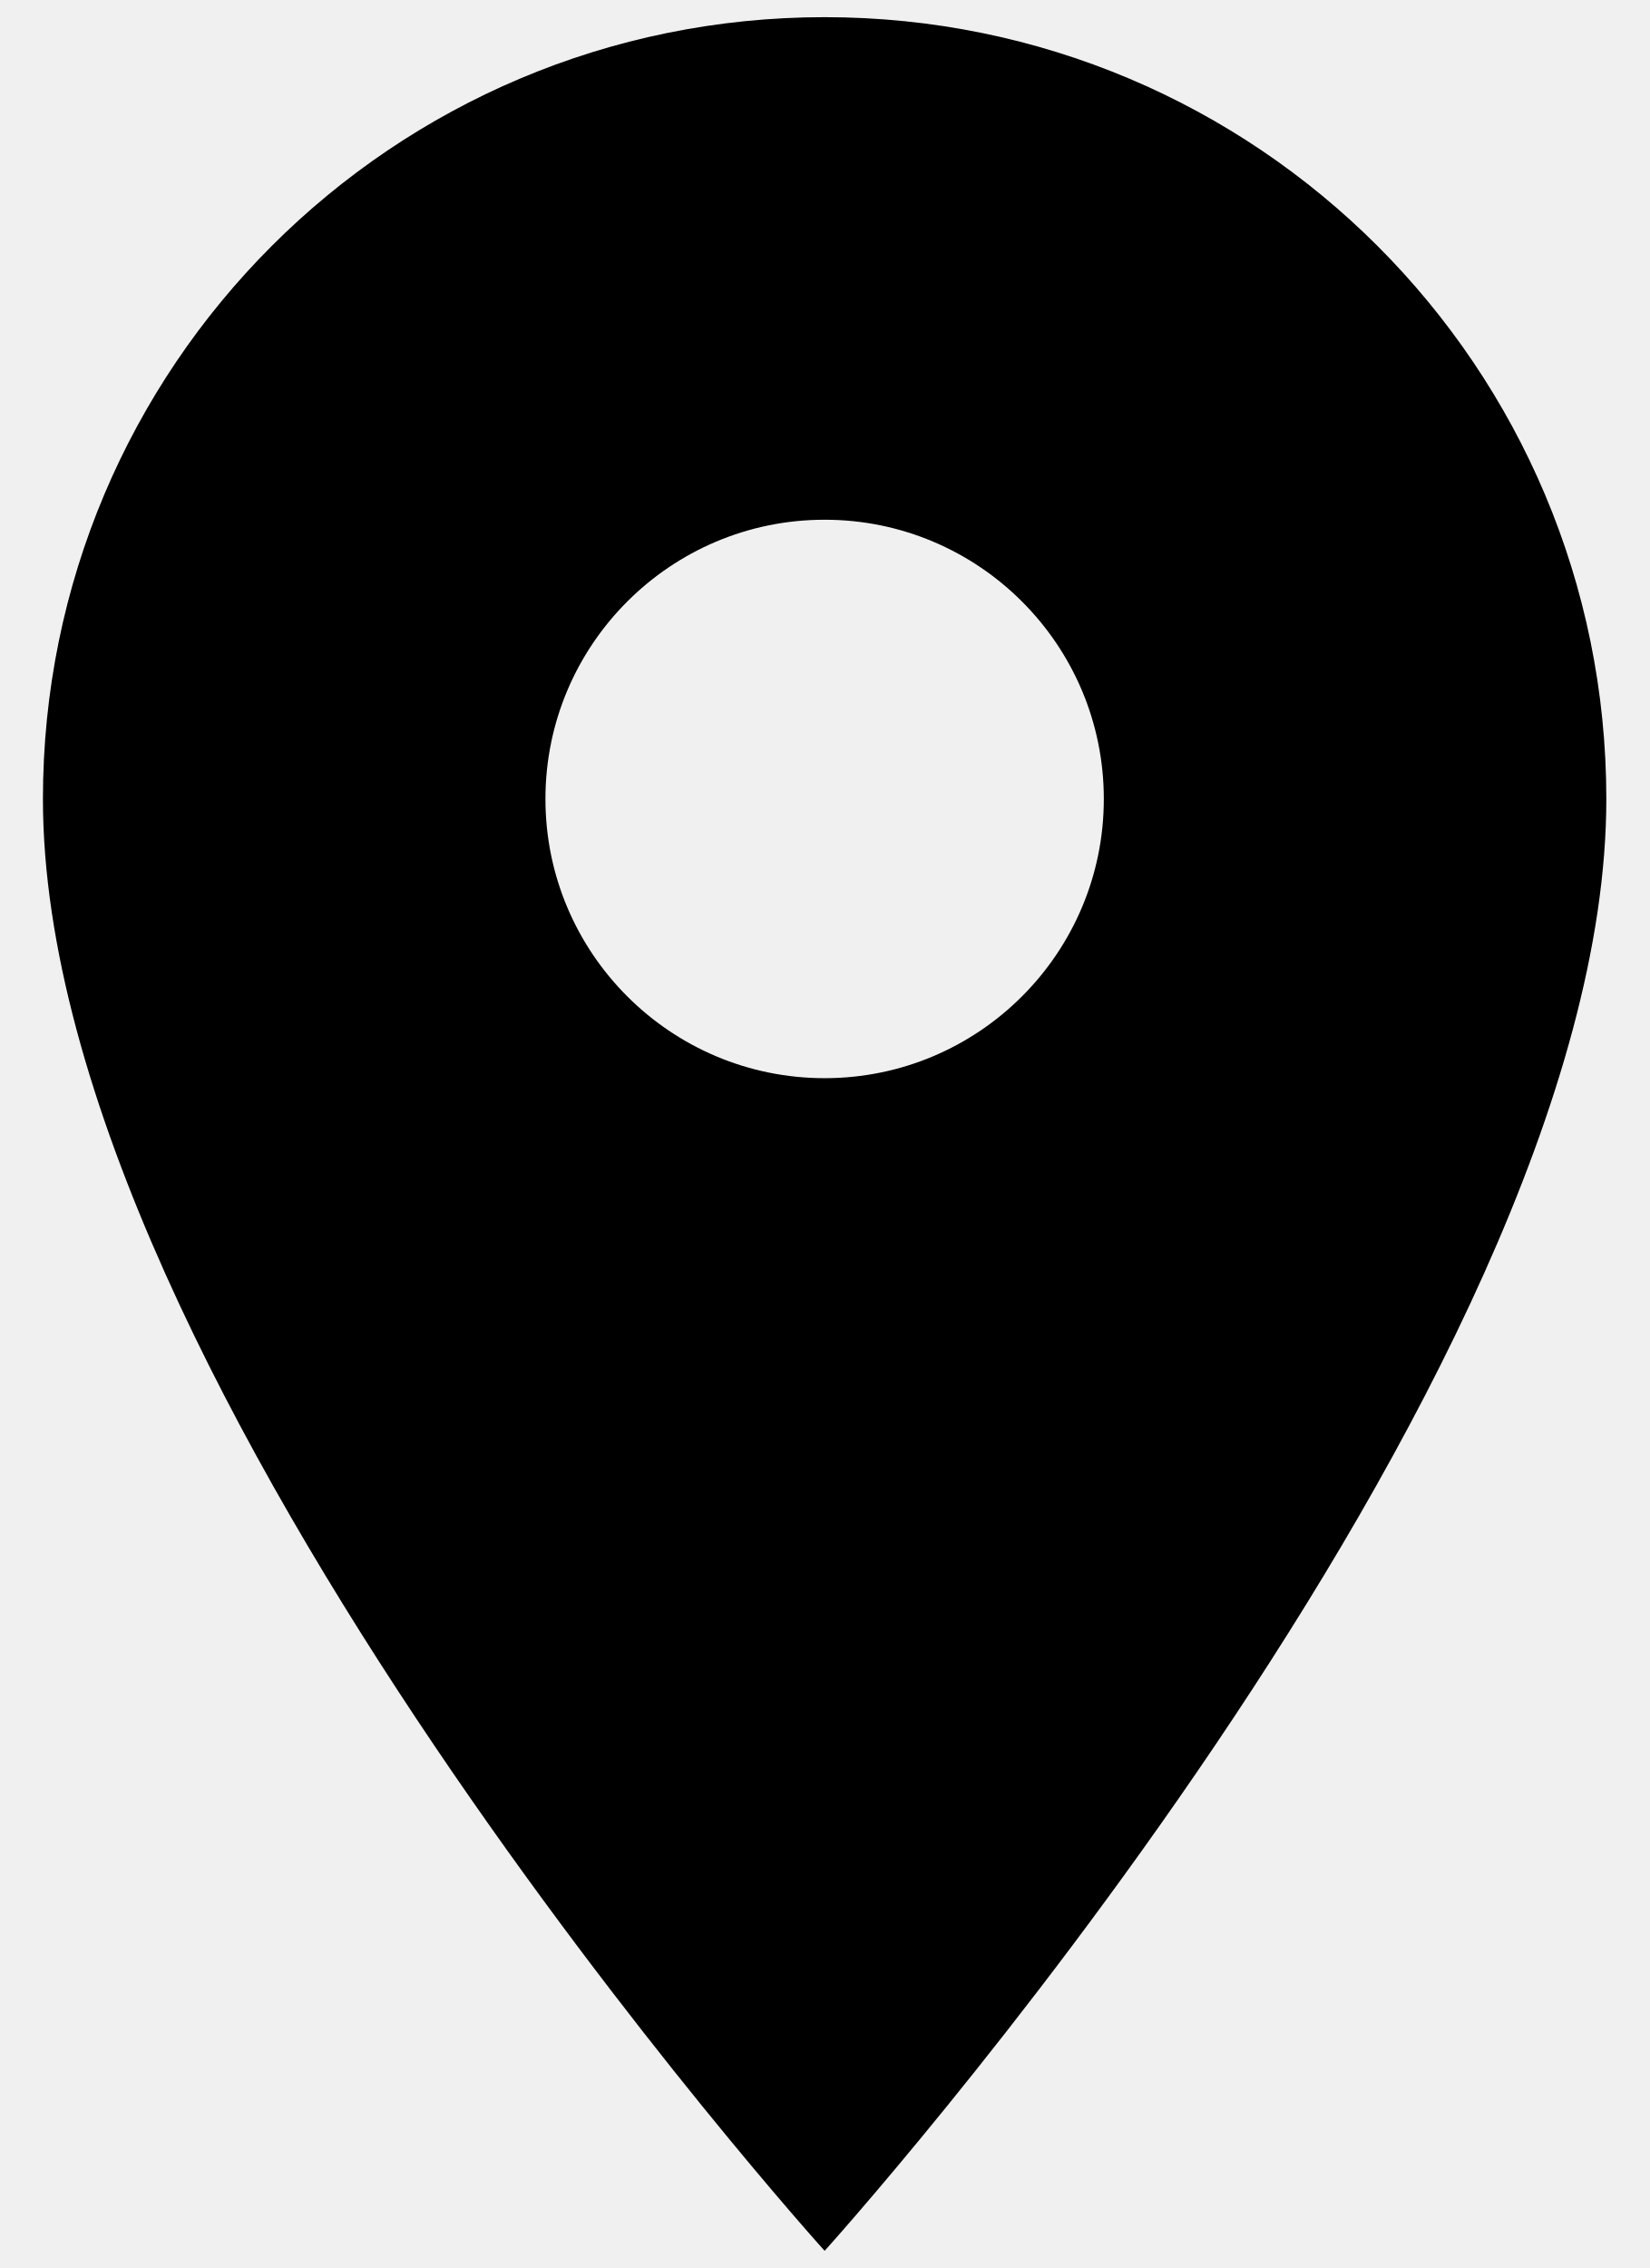
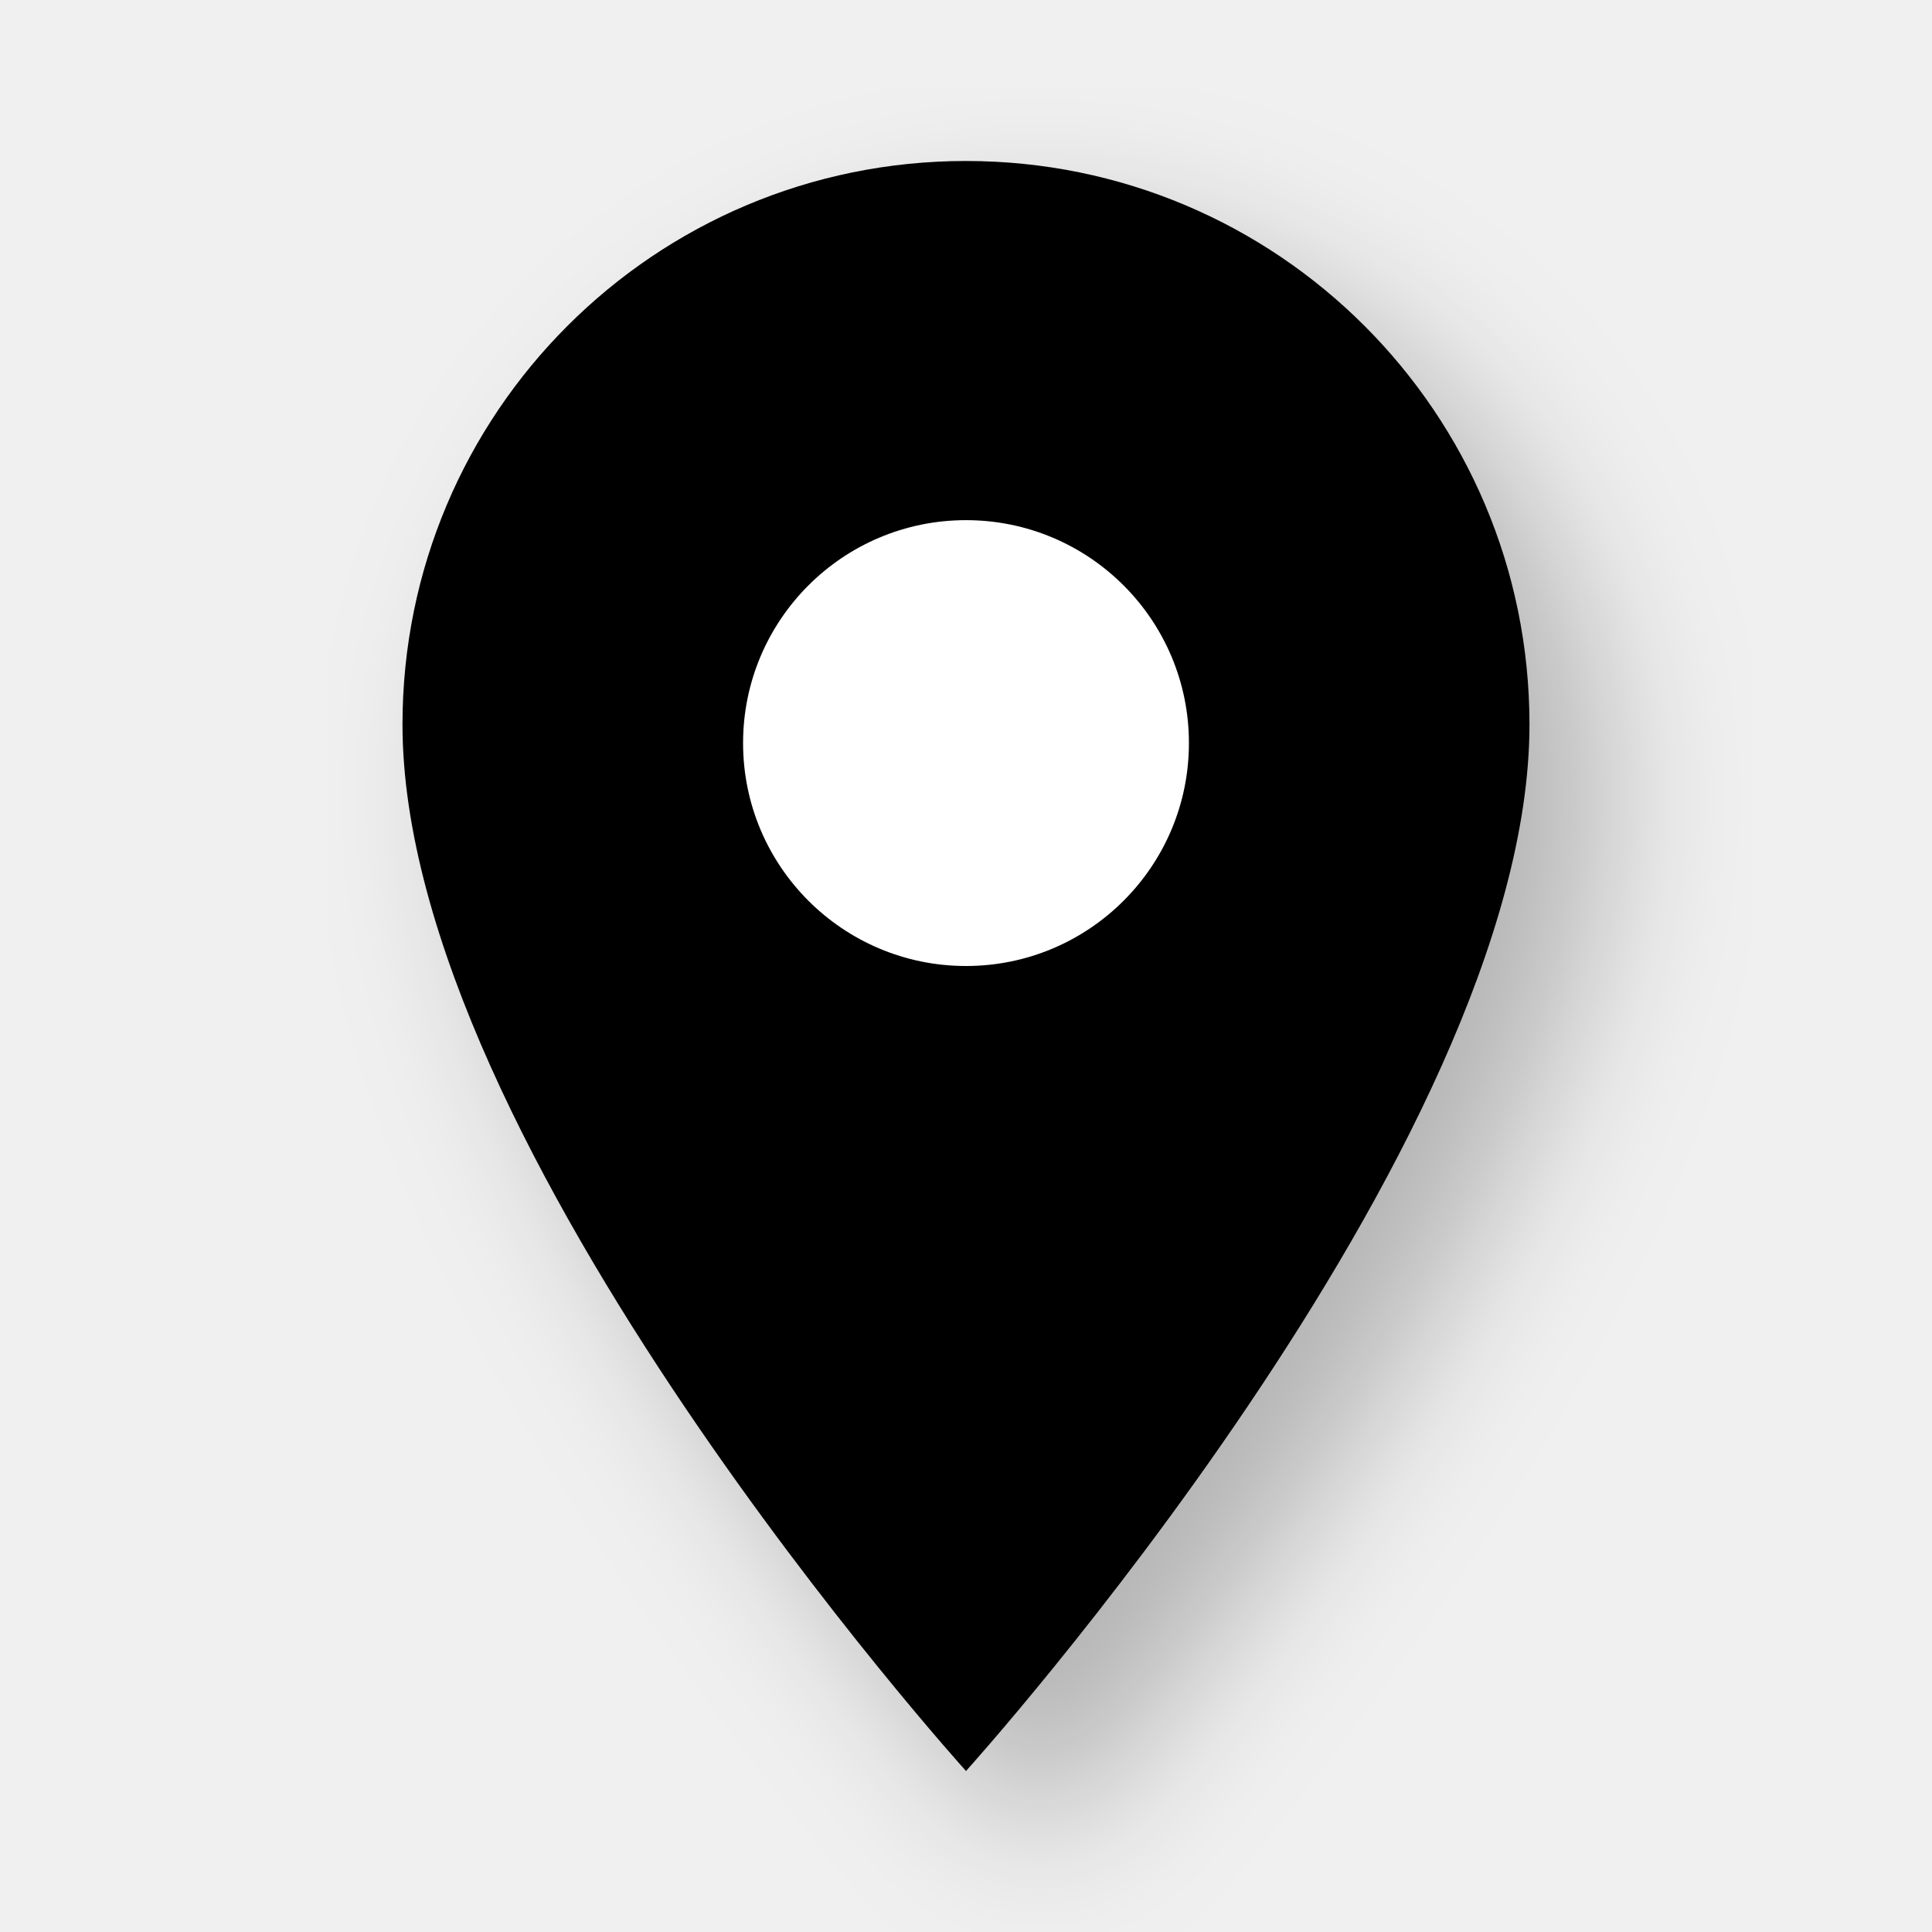
- <svg xmlns="http://www.w3.org/2000/svg" width="32" height="44" viewBox="0 0 32 44" fill="none">
-   <path d="M16 0.333C7.615 0.333 0.833 7.115 0.833 15.5C0.833 26.875 16 43.667 16 43.667C16 43.667 31.167 26.875 31.167 15.5C31.167 7.115 24.385 0.333 16 0.333ZM16 20.917C13.01 20.917 10.583 18.49 10.583 15.5C10.583 12.51 13.01 10.083 16 10.083C18.99 10.083 21.417 12.51 21.417 15.5C21.417 18.49 18.99 20.917 16 20.917Z" fill="black" />
+ <svg xmlns="http://www.w3.org/2000/svg" width="52" height="52" viewBox="0 0 52 52" fill="none">
+   <g clip-path="url(#clip0)">
+     <g filter="url(#filter0_d)">
+       <path d="M26 4.333C17.615 4.333 10.833 11.115 10.833 19.5C10.833 30.875 26 47.667 26 47.667C26 47.667 41.166 30.875 41.166 19.5C41.166 11.115 34.385 4.333 26 4.333ZM26 24.917C23.01 24.917 20.583 22.49 20.583 19.5C20.583 16.51 23.01 14.083 26 14.083C28.99 14.083 31.416 16.51 31.416 19.5C31.416 22.49 28.99 24.917 26 24.917Z" fill="black" />
+     </g>
+     <circle cx="26" cy="20" r="6" fill="white" />
+   </g>
+   <defs>
+     <filter id="filter0_d" x="8.833" y="2.333" width="38.333" height="51.333" filterUnits="userSpaceOnUse" color-interpolation-filters="sRGB">
+       <feFlood flood-opacity="0" result="BackgroundImageFix" />
+       <feColorMatrix in="SourceAlpha" type="matrix" values="0 0 0 0 0 0 0 0 0 0 0 0 0 0 0 0 0 0 127 0" />
+       <feOffset dx="2" dy="2" />
+       <feGaussianBlur stdDeviation="2" />
+       <feColorMatrix type="matrix" values="0 0 0 0 0 0 0 0 0 0 0 0 0 0 0 0 0 0 0.25 0" />
+       <feBlend mode="normal" in2="BackgroundImageFix" result="effect1_dropShadow" />
+       <feBlend mode="normal" in="SourceGraphic" in2="effect1_dropShadow" result="shape" />
+     </filter>
+     <clipPath id="clip0">
+       <rect width="52" height="52" fill="white" />
+     </clipPath>
+   </defs>
</svg>
